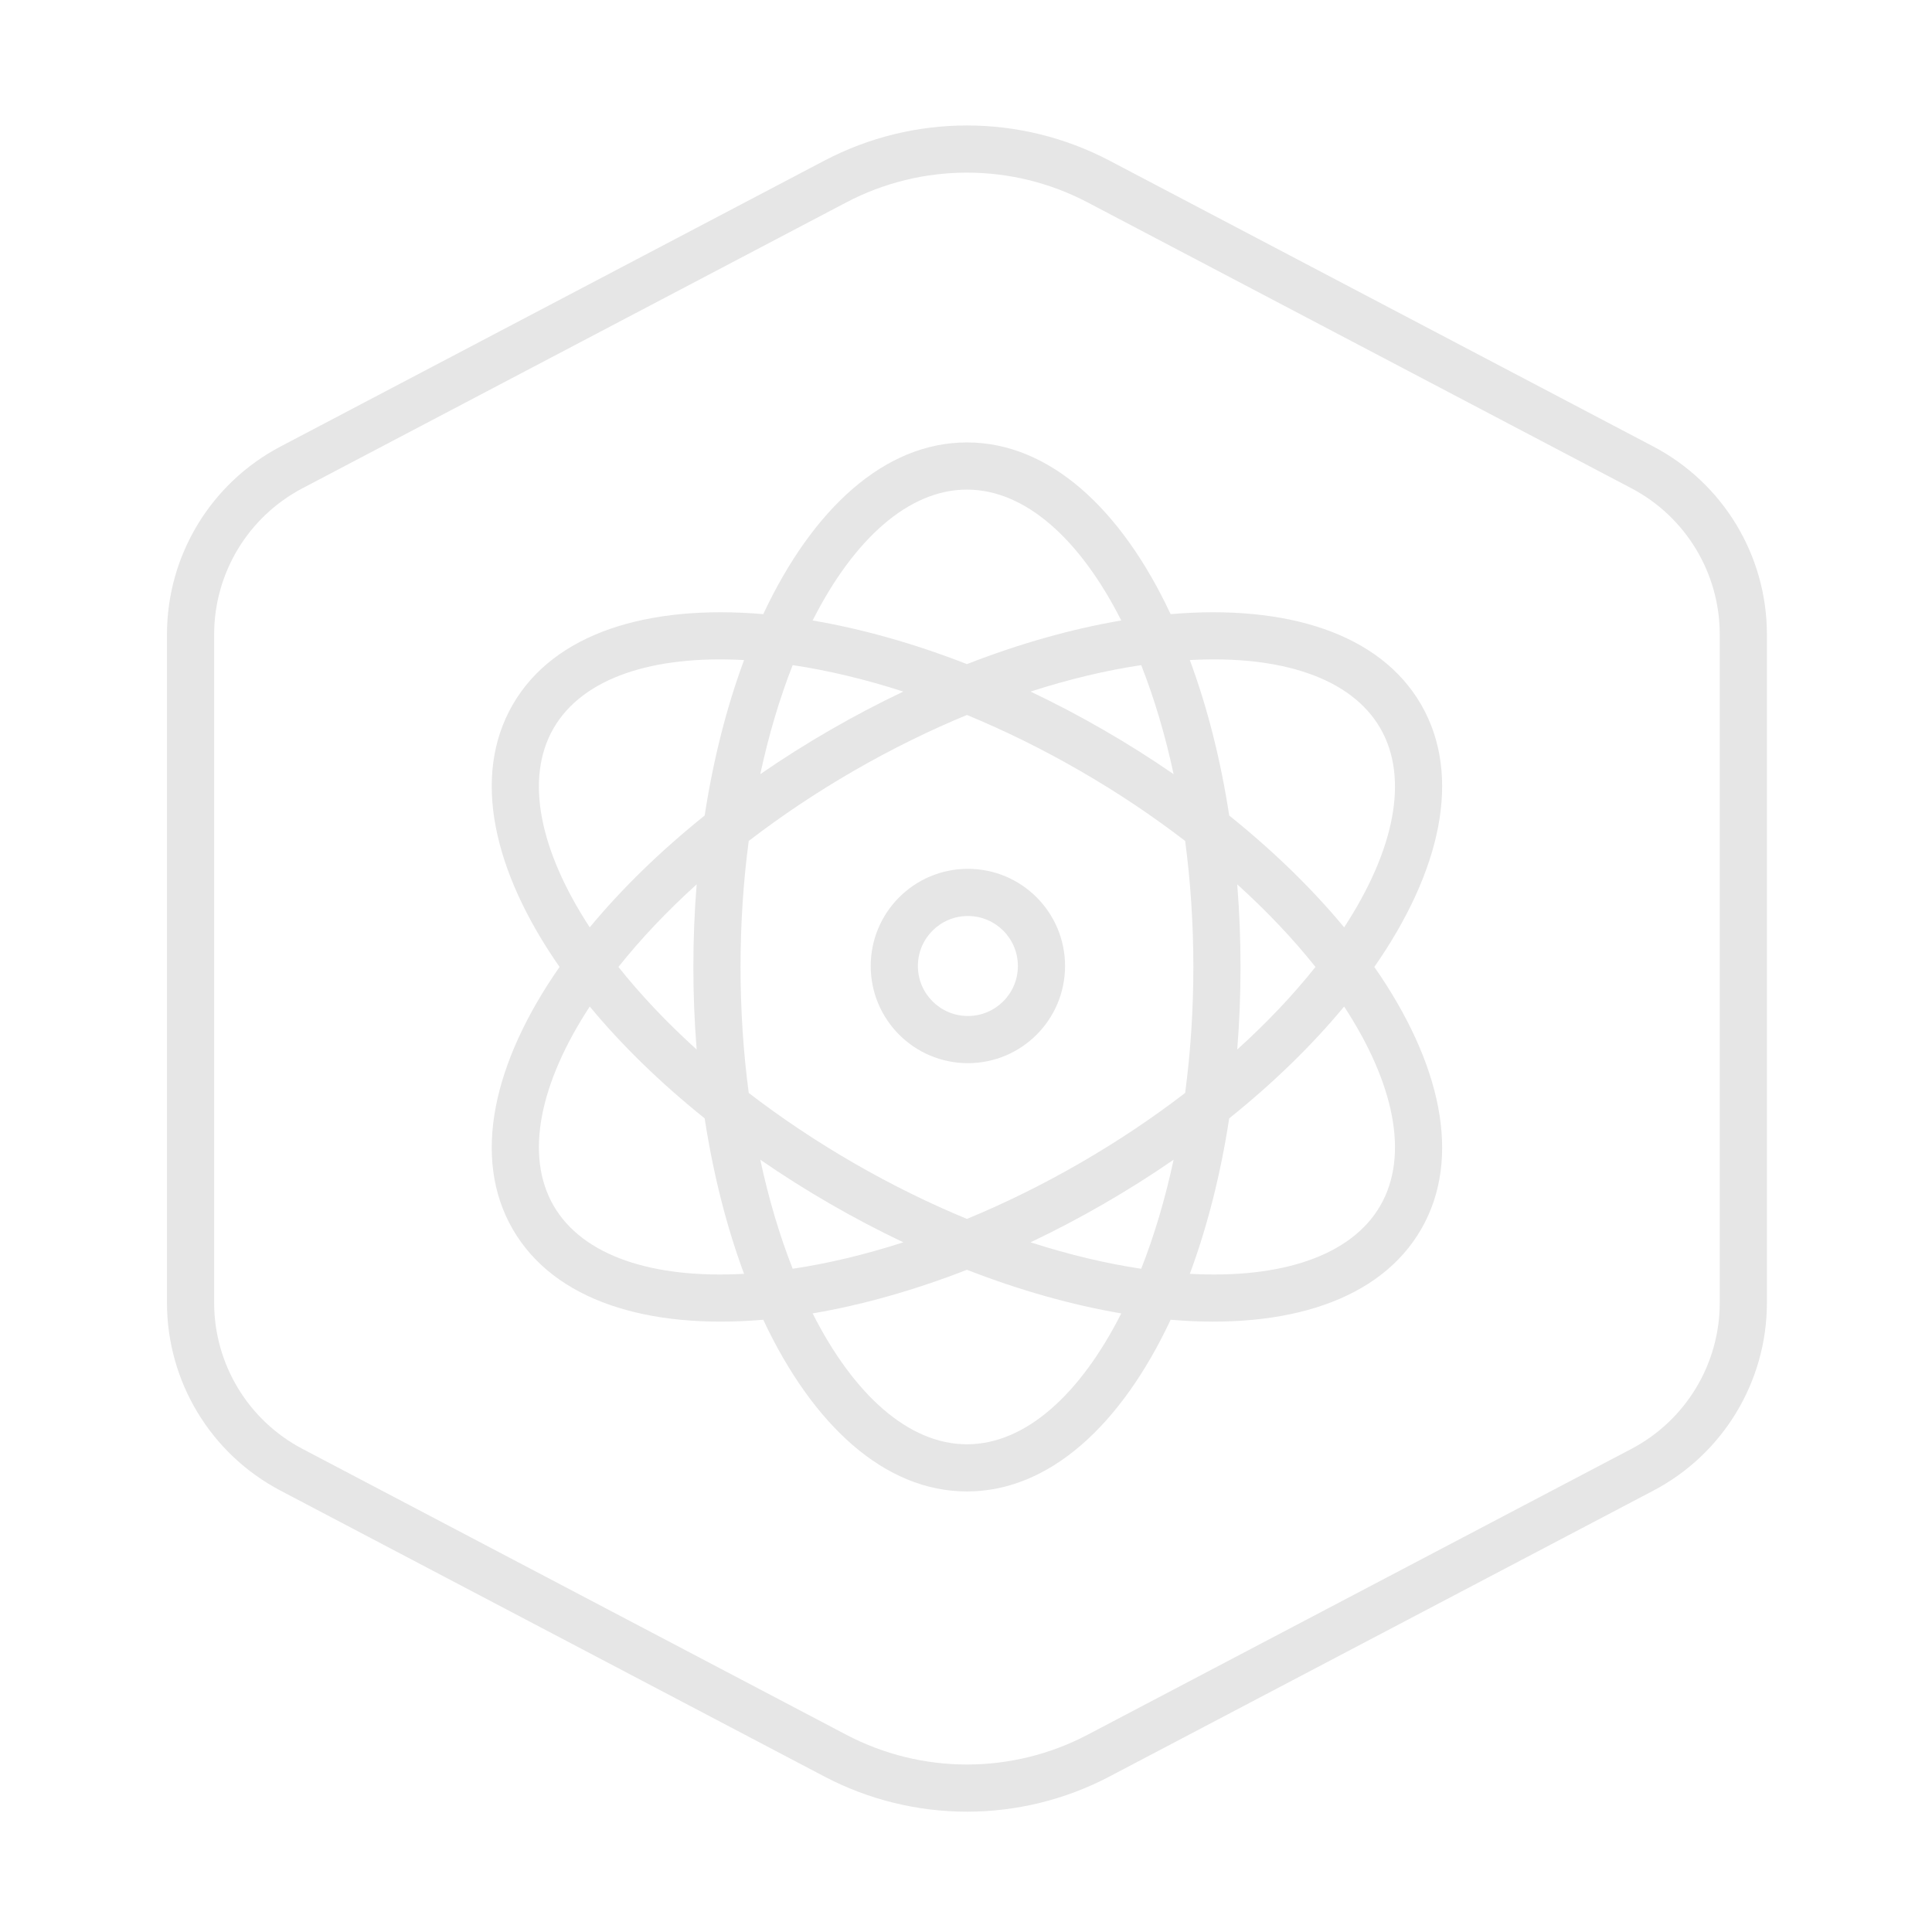
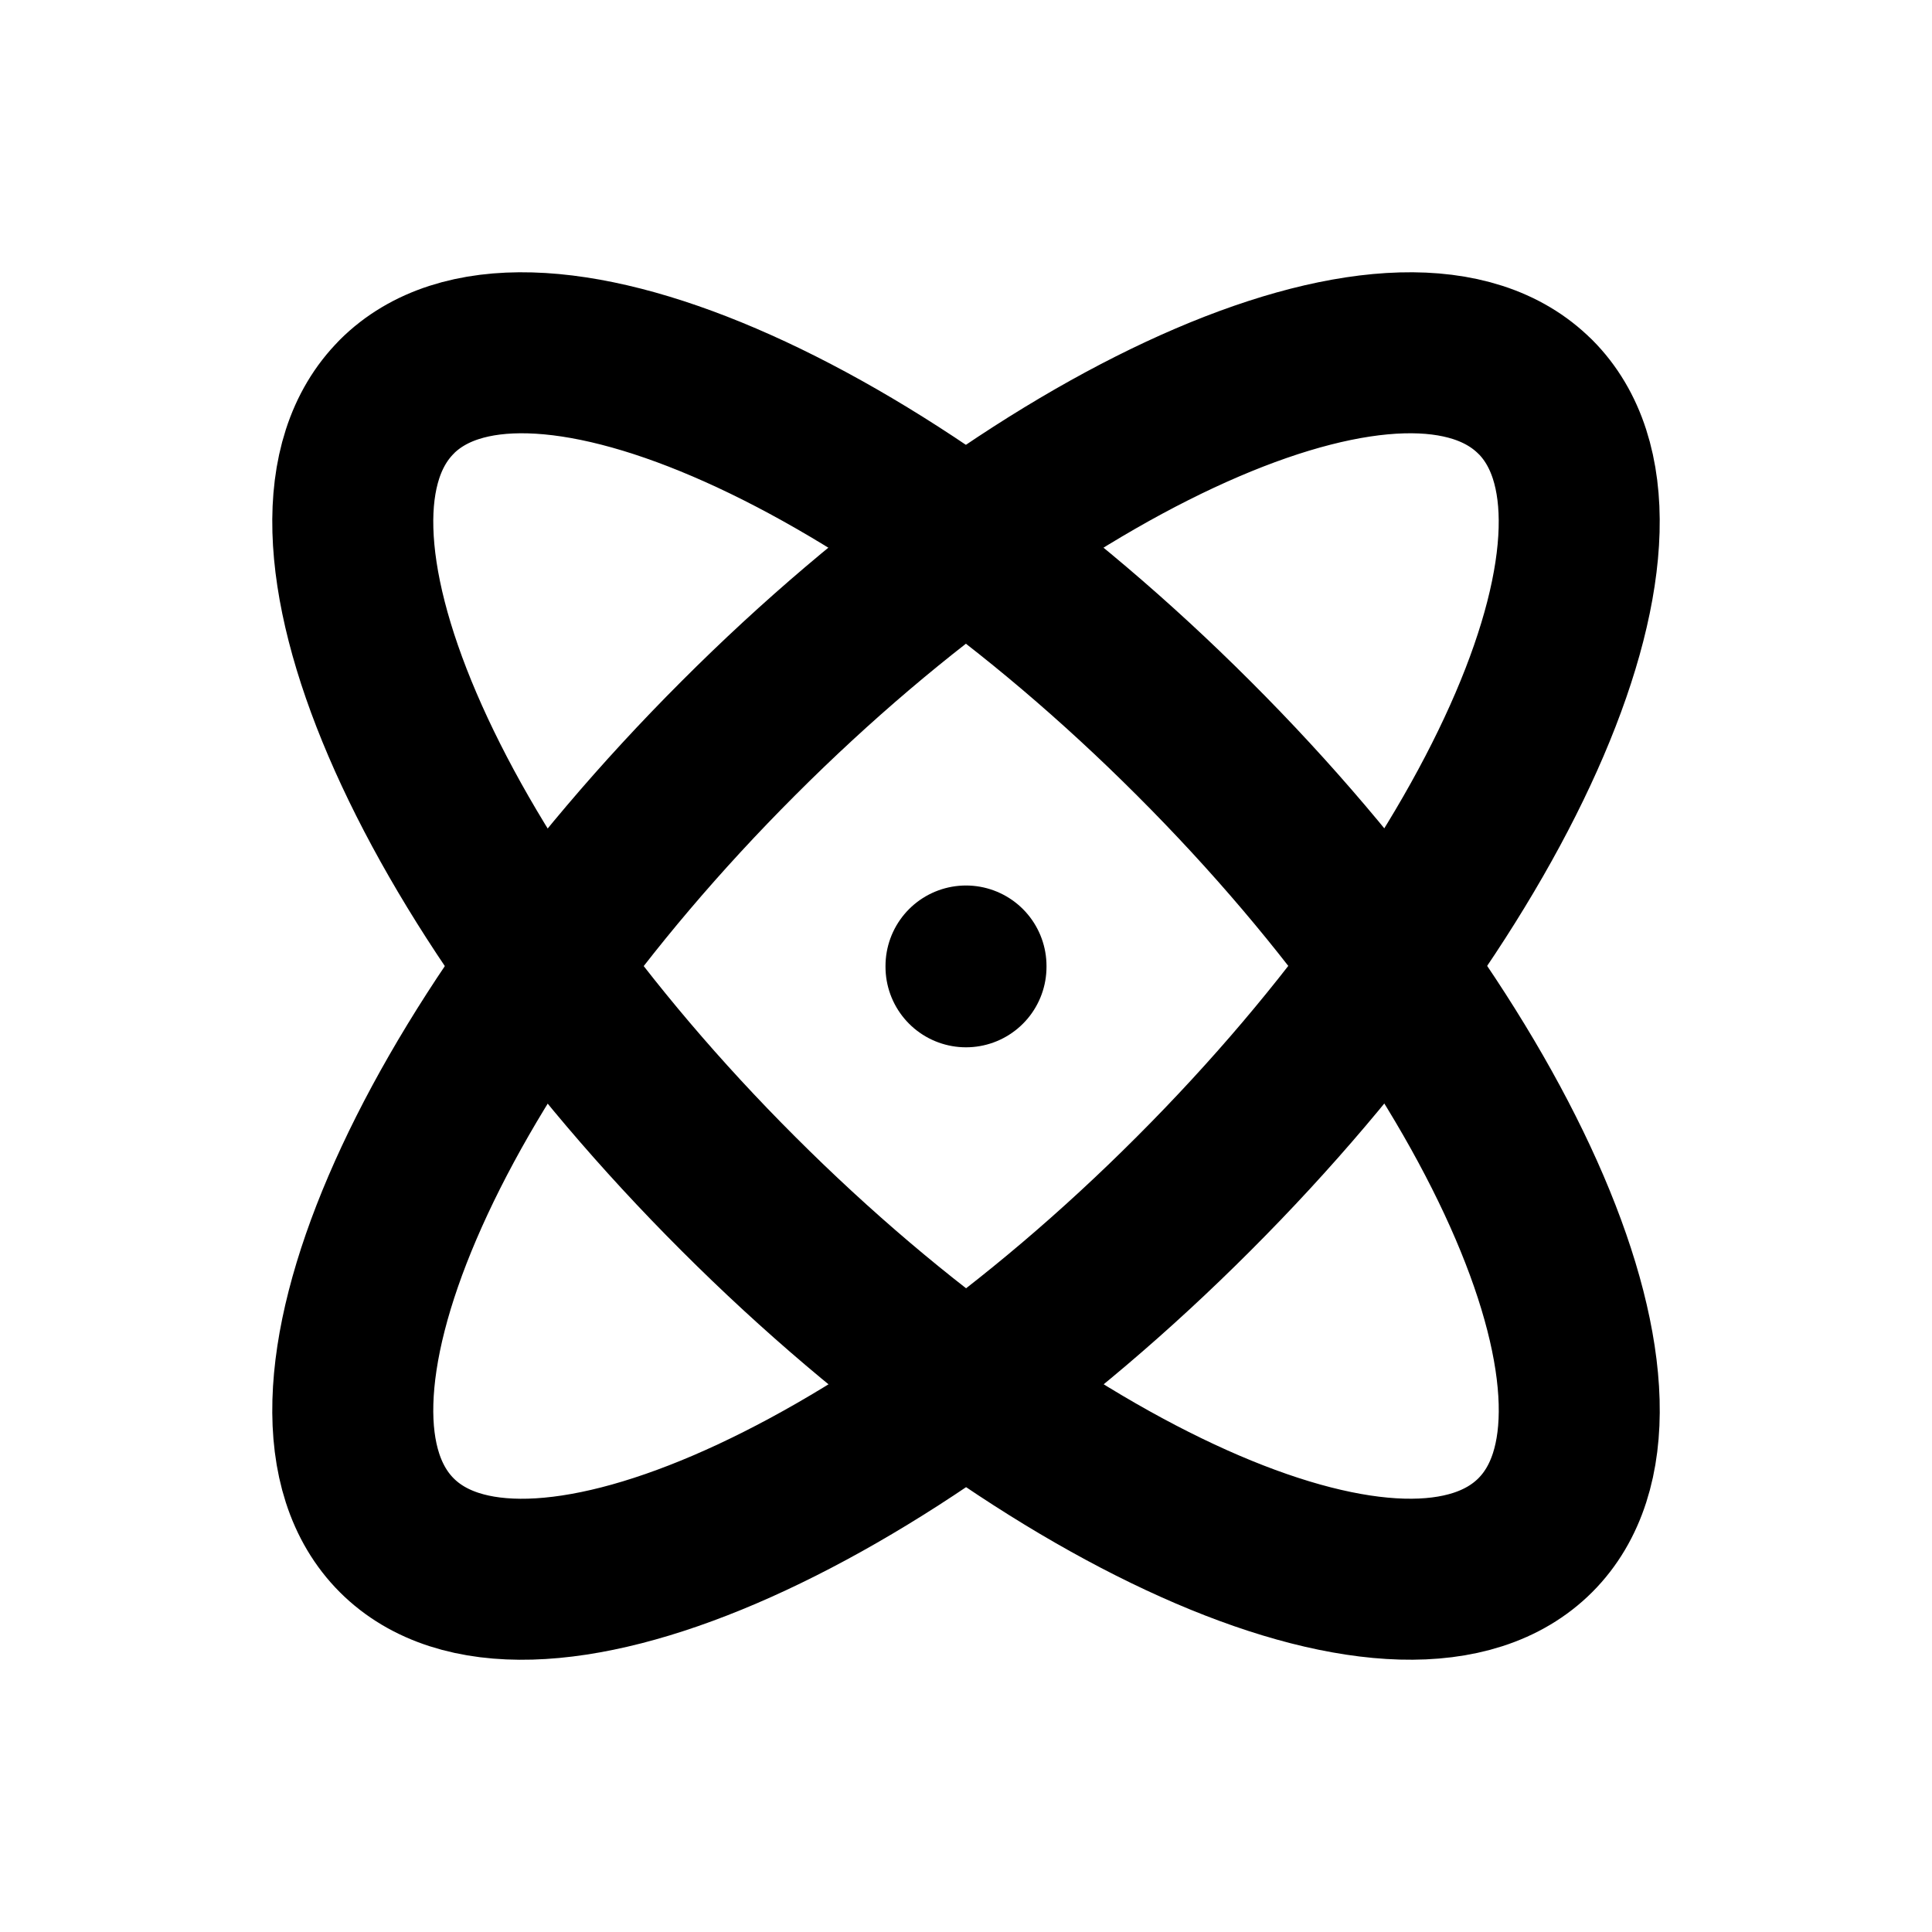
- <svg xmlns="http://www.w3.org/2000/svg" t="1727532656348" class="icon" viewBox="0 0 1024 1024" version="1.1" p-id="4573" width="256" height="256">
-   <path d="M576.48 107.292a137.5 137.5 0 0 0-127.96 0L160.287 258.81a87.5 87.5 0 0 0-46.786 77.45v354.205a87.5 87.5 0 0 0 46.786 77.45l288.235 151.52a137.5 137.5 0 0 0 127.958 0l288.235-151.52a87.5 87.5 0 0 0 46.786-77.45V336.261a87.5 87.5 0 0 0-46.786-77.45L576.48 107.29z m11.632-22.129l288.235 151.519c36.99 19.444 60.153 57.79 60.153 99.58v354.204c0 41.79-23.164 80.135-60.153 99.58L588.112 941.564a162.5 162.5 0 0 1-151.224 0L148.653 790.046c-36.99-19.445-60.153-57.79-60.153-99.58V336.261c0-41.789 23.164-80.135 60.153-99.58L436.888 85.164a162.5 162.5 0 0 1 151.224 0z" fill="#e6e6e6" p-id="4574" />
-   <path d="M513 563.5c-28.443 0-51.5-23.057-51.5-51.5s23.057-51.5 51.5-51.5 51.5 23.057 51.5 51.5-23.057 51.5-51.5 51.5z m0-25c14.636 0 26.5-11.864 26.5-26.5s-11.864-26.5-26.5-26.5-26.5 11.864-26.5 26.5 11.864 26.5 26.5 26.5z" fill="#e6e6e6" p-id="4575" />
-   <path d="M394.367 675.151c-9.191-24.75-16.29-52.536-20.875-82.395-23.566-18.9-44.08-38.94-60.918-59.275-26.404 40.407-34.637 78.745-19.178 105.519 15.458 26.774 52.775 38.814 100.97 36.151z m10.172 24.342c-61.416 5.24-110.95-10.158-132.794-47.993-21.844-37.835-10.412-88.432 24.834-139-35.246-50.568-46.678-101.165-24.834-139 21.844-37.835 71.378-53.234 132.794-47.993C430.71 269.699 468.812 234.5 512.5 234.5s81.791 35.199 107.96 91.007c61.417-5.24 110.951 10.158 132.795 47.993 21.844 37.835 10.412 88.432-24.834 139 35.246 50.568 46.678 101.165 24.834 139-21.844 37.835-71.378 53.234-132.794 47.993C594.29 755.301 556.188 790.5 512.5 790.5s-81.791-35.199-107.96-91.007zM712.426 491.52c26.404-40.407 34.637-78.745 19.178-105.519-15.458-26.774-52.775-38.814-100.97-36.151 9.19 24.75 16.288 52.536 20.874 82.395 23.566 18.9 44.08 38.94 60.918 59.275z m-343.182-22.793c-15.877 14.353-29.784 29.092-41.465 43.774 11.681 14.682 25.588 29.42 41.465 43.774A545.641 545.641 0 0 1 367.5 512.5c0-14.881 0.595-29.503 1.744-43.774z m4.248-36.482c4.586-29.86 11.684-57.645 20.875-82.395-48.196-2.663-85.513 9.377-100.971 36.151-15.459 26.774-7.226 65.112 19.178 105.52 16.838-20.335 37.352-40.375 60.918-59.276z m282.264 124.03c15.877-14.353 29.784-29.092 41.465-43.774-11.681-14.682-25.588-29.42-41.465-43.774A545.641 545.641 0 0 1 657.5 512.5c0 14.881-0.595 29.503-1.744 43.774z m-4.248 36.482c-4.586 29.86-11.684 57.645-20.875 82.395 48.196 2.663 85.513-9.377 100.971-36.151 15.459-26.774 7.226-65.112-19.178-105.52-16.838 20.335-37.352 40.375-60.918 59.276zM420.14 672.473c18.556-2.775 38.274-7.45 58.643-14.022A545.641 545.641 0 0 1 440 638.074a545.641 545.641 0 0 1-37.038-23.398c4.493 20.927 10.303 40.34 17.177 57.797z m10.568 23.659c21.791 43.07 50.877 69.368 81.793 69.368 30.916 0 60.002-26.298 81.793-69.368-26.03-4.415-53.641-12.161-81.793-23.12-28.152 10.959-55.764 18.705-81.793 23.12z m-33.862-250.406c-2.825 21.243-4.345 43.626-4.345 66.774 0 23.148 1.52 45.531 4.345 66.774 16.984 13.067 35.608 25.575 55.655 37.149 20.047 11.574 40.191 21.45 60 29.624 19.809-8.175 39.953-18.05 60-29.624 20.047-11.574 38.671-24.082 55.655-37.15 2.825-21.242 4.345-43.625 4.345-66.773 0-23.148-1.52-45.531-4.345-66.774-16.984-13.067-35.608-25.575-55.655-37.149-20.047-11.574-40.191-21.45-60-29.624-19.809 8.175-39.953 18.05-60 29.624-20.047 11.574-38.671 24.082-55.655 37.15z m6.117-35.402A545.641 545.641 0 0 1 440 386.926a545.642 545.642 0 0 1 38.782-20.377c-20.37-6.572-40.087-11.247-58.643-14.022-6.874 17.457-12.685 36.87-17.177 57.797z m219.076 204.352A545.641 545.641 0 0 1 585 638.074a545.642 545.642 0 0 1-38.782 20.377c20.37 6.572 40.087 11.247 58.643 14.022 6.874-17.457 12.685-36.87 17.177-57.797z m-27.745-285.808c-21.791-43.07-50.877-69.368-81.793-69.368-30.916 0-60.002 26.298-81.793 69.368 26.03 4.415 53.641 12.161 81.793 23.12 28.152-10.959 55.764-18.705 81.793-23.12z m10.568 23.659c-18.556 2.775-38.274 7.45-58.643 14.022A545.641 545.641 0 0 1 585 386.926a545.641 545.641 0 0 1 37.038 23.398c-4.493-20.927-10.303-40.34-17.177-57.797z" fill="#e6e6e6" p-id="4576" />
+ <svg xmlns="http://www.w3.org/2000/svg" width="24" height="24" viewBox="0 0 24 24" fill="none" stroke="currentColor" stroke-width="2" stroke-linecap="round" stroke-linejoin="round" class="icon icon-tabler icons-tabler-outline icon-tabler-atom">
+   <path stroke="none" d="M0 0h24v24H0z" fill="none" />
+   <path d="M12 12v.01" />
+   <path d="M19.071 4.929c-1.562 -1.562 -6 .337 -9.9 4.243c-3.905 3.905 -5.804 8.337 -4.242 9.9c1.562 1.561 6 -.338 9.9 -4.244c3.905 -3.905 5.804 -8.337 4.242 -9.9" />
+   <path d="M4.929 4.929c-1.562 1.562 .337 6 4.243 9.9c3.905 3.905 8.337 5.804 9.9 4.242c1.561 -1.562 -.338 -6 -4.244 -9.9c-3.905 -3.905 -8.337 -5.804 -9.9 -4.242" />
</svg>
